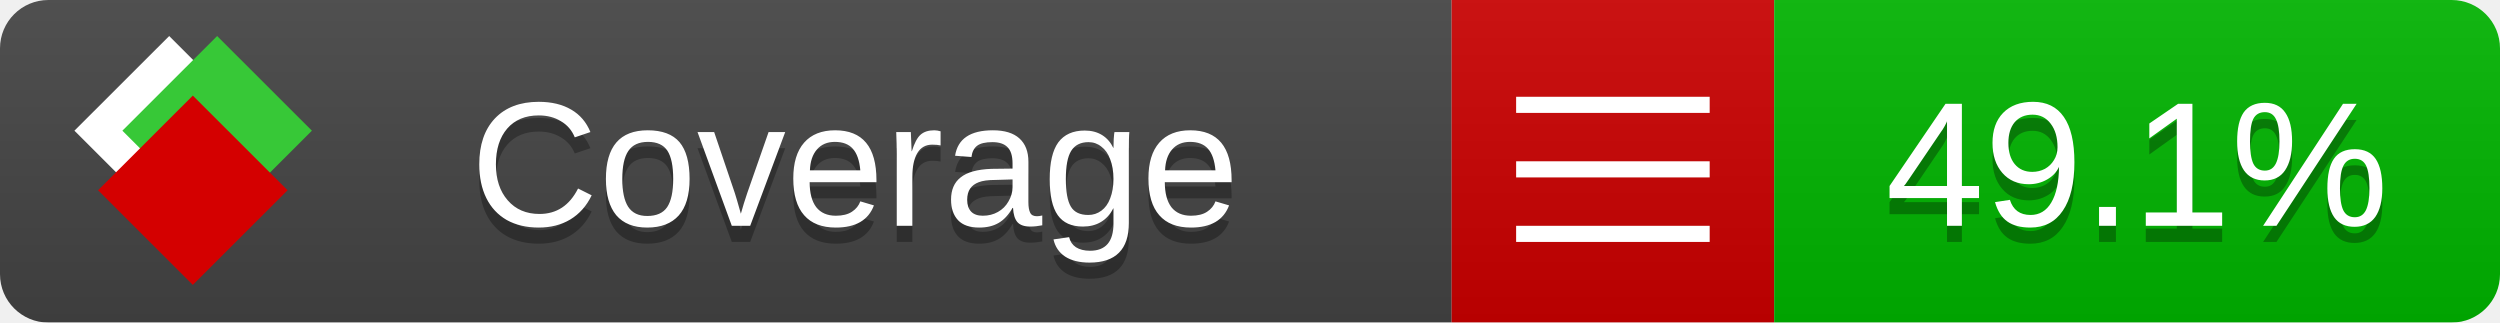
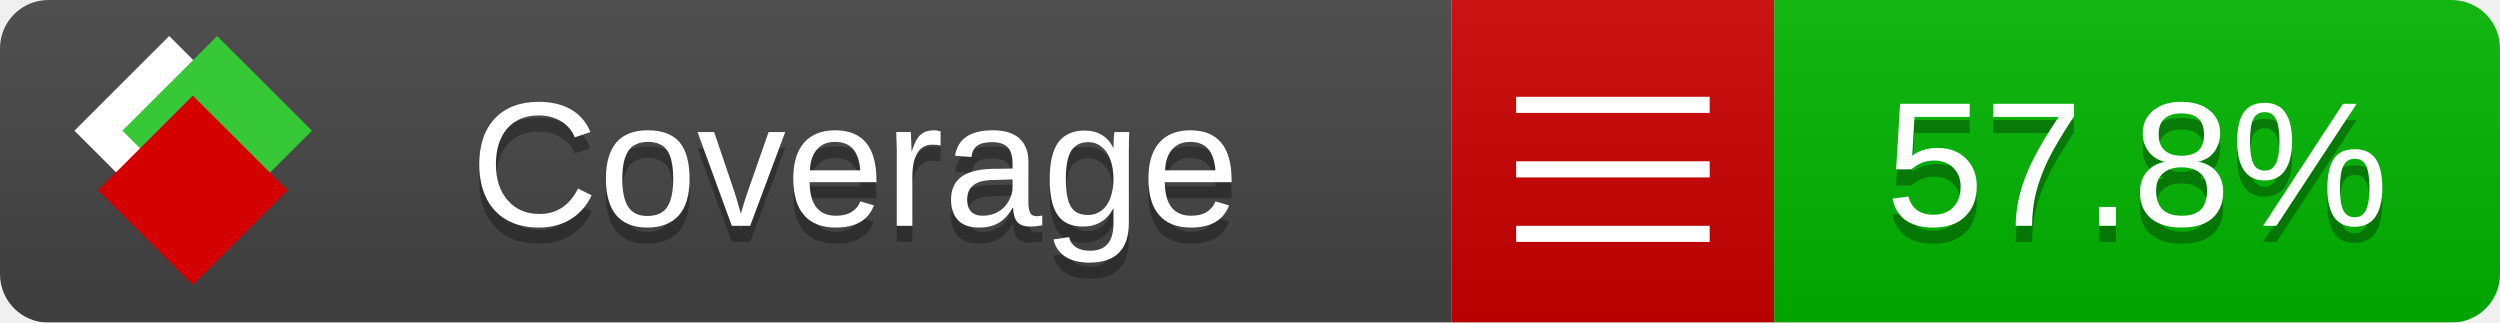
<svg xmlns="http://www.w3.org/2000/svg" xmlns:xlink="http://www.w3.org/1999/xlink" width="155" height="20">
  <style type="text/css">
          
            @keyframes fade1 {
                0% { visibility: visible; opacity: 1; }
-                27% { visibility: visible; opacity: 1; }
-                33% { visibility: hidden; opacity: 0; }
-                60% { visibility: hidden; opacity: 0; }
-                66% { visibility: hidden; opacity: 0; }
-                93% { visibility: hidden; opacity: 0; }
+                23% { visibility: visible; opacity: 1; }
+                25% { visibility: hidden; opacity: 0; }
+                48% { visibility: hidden; opacity: 0; }
+                50% { visibility: hidden; opacity: 0; }
+                73% { visibility: hidden; opacity: 0; }
+                75% { visibility: hidden; opacity: 0; }
+                98% { visibility: hidden; opacity: 0; }
              100% { visibility: visible; opacity: 1; }
            }
            @keyframes fade2 {
                0% { visibility: hidden; opacity: 0; }
-                27% { visibility: hidden; opacity: 0; }
-                33% { visibility: visible; opacity: 1; }
-                60% { visibility: visible; opacity: 1; }
-                66% { visibility: hidden; opacity: 0; }
-                93% { visibility: hidden; opacity: 0; }
+                23% { visibility: hidden; opacity: 0; }
+                25% { visibility: visible; opacity: 1; }
+                48% { visibility: visible; opacity: 1; }
+                50% { visibility: hidden; opacity: 0; }
+                73% { visibility: hidden; opacity: 0; }
+                75% { visibility: hidden; opacity: 0; }
+                98% { visibility: hidden; opacity: 0; }
              100% { visibility: hidden; opacity: 0; }
            }
            @keyframes fade3 {
                0% { visibility: hidden; opacity: 0; }
-                27% { visibility: hidden; opacity: 0; }
-                33% { visibility: hidden; opacity: 0; }
-                60% { visibility: hidden; opacity: 0; }
-                66% { visibility: visible; opacity: 1; }
-                93% { visibility: visible; opacity: 1; }
+                23% { visibility: hidden; opacity: 0; }
+                25% { visibility: hidden; opacity: 0; }
+                48% { visibility: hidden; opacity: 0; }
+                50% { visibility: visible; opacity: 1; }
+                73% { visibility: visible; opacity: 1; }
+                75% { visibility: hidden; opacity: 0; }
+                98% { visibility: hidden; opacity: 0; }
+               100% { visibility: hidden; opacity: 0; }
+             }
+             @keyframes fade4 {
+                 0% { visibility: hidden; opacity: 0; }
+                23% { visibility: hidden; opacity: 0; }
+                25% { visibility: hidden; opacity: 0; }
+                48% { visibility: hidden; opacity: 0; }
+                50% { visibility: hidden; opacity: 0; }
+                73% { visibility: hidden; opacity: 0; }
+                75% { visibility: visible; opacity: 1; }
+                98% { visibility: visible; opacity: 1; }
              100% { visibility: hidden; opacity: 0; }
            }
            .linecoverage {
                animation-duration: 15s;
                animation-name: fade1;
                animation-iteration-count: infinite;
            }
            .branchcoverage {
                animation-duration: 15s;
                animation-name: fade2;
                animation-iteration-count: infinite;
            }
            .methodcoverage {
                animation-duration: 15s;
                animation-name: fade3;
+                 animation-iteration-count: infinite;
+             }
+             .fullmethodcoverage {
+                 animation-duration: 15s;
+                 animation-name: fade4;
                animation-iteration-count: infinite;
            }
          
    </style>
  <defs>
    <linearGradient id="gradient" x2="0" y2="100%">
      <stop offset="0" stop-color="#bbb" stop-opacity=".1" />
      <stop offset="1" stop-opacity=".1" />
    </linearGradient>
    <linearGradient id="c">
      <stop offset="0" stop-color="#d40000" />
      <stop offset="1" stop-color="#ff2a2a" />
    </linearGradient>
    <linearGradient id="a">
      <stop offset="0" stop-color="#e0e0de" />
      <stop offset="1" stop-color="#fff" />
    </linearGradient>
    <linearGradient id="b">
      <stop offset="0" stop-color="#37c837" />
      <stop offset="1" stop-color="#217821" />
    </linearGradient>
    <linearGradient xlink:href="#a" id="e" x1="106.44" x2="69.96" y1="-11.96" y2="-46.84" gradientTransform="matrix(-.8426 -.00045 -.00045 -.8426 -94.27 -75.82)" gradientUnits="userSpaceOnUse" />
    <linearGradient xlink:href="#b" id="f" x1="56.19" x2="77.97" y1="-23.45" y2="10.62" gradientTransform="matrix(.8426 .00045 .00045 .8426 94.27 75.82)" gradientUnits="userSpaceOnUse" />
    <linearGradient xlink:href="#c" id="g" x1="79.98" x2="132.9" y1="10.79" y2="10.79" gradientTransform="matrix(.8426 .00045 .00045 .8426 94.27 75.82)" gradientUnits="userSpaceOnUse" />
    <mask id="mask">
      <rect width="155" height="20" rx="3" fill="#fff" />
    </mask>
    <g id="icon" transform="matrix(.04486 0 0 .04481 -.48 -.63)">
      <rect width="52.92" height="52.92" x="-109.72" y="-27.13" fill="url(#e)" transform="rotate(-135)" />
      <rect width="52.92" height="52.92" x="70.19" y="-39.18" fill="url(#f)" transform="rotate(45)" />
      <rect width="52.92" height="52.92" x="80.05" y="-15.74" fill="url(#g)" transform="rotate(45)" />
    </g>
  </defs>
  <g mask="url(#mask)">
    <rect x="0" y="0" width="90" height="20" fill="#444" />
    <rect x="90" y="0" width="20" height="20" fill="#c00" />
    <rect x="110" y="0" width="45" height="20" fill="#00B600" />
    <rect x="0" y="0" width="155" height="20" fill="url(#gradient)" />
  </g>
  <g>
    <path class="" stroke="#fff" d="M94 6.5 h12 M94 10.5 h12 M94 14.5 h12" />
  </g>
  <g fill="#fff" text-anchor="middle" font-family="Verdana,Arial,Geneva,sans-serif" font-size="11">
    <a xlink:href="https://github.com/danielpalme/ReportGenerator" target="_top">
      <use xlink:href="#icon" transform="translate(3,1) scale(3.5)" />
    </a>
    <text x="53" y="15" fill="#010101" fill-opacity=".3">Coverage</text>
    <text x="53" y="14" fill="#fff">Coverage</text>
-     <text class="" x="132.5" y="15" fill="#010101" fill-opacity=".3">49.1%</text>
-     <text class="" x="132.5" y="14">49.1%</text>
+     <text class="" x="132.5" y="15" fill="#010101" fill-opacity=".3">57.8%</text>
+     <text class="" x="132.5" y="14">57.8%</text>
  </g>
  <g>
    <rect class="" x="90" y="0" width="65" height="20" fill-opacity="0" />
  </g>
</svg>
